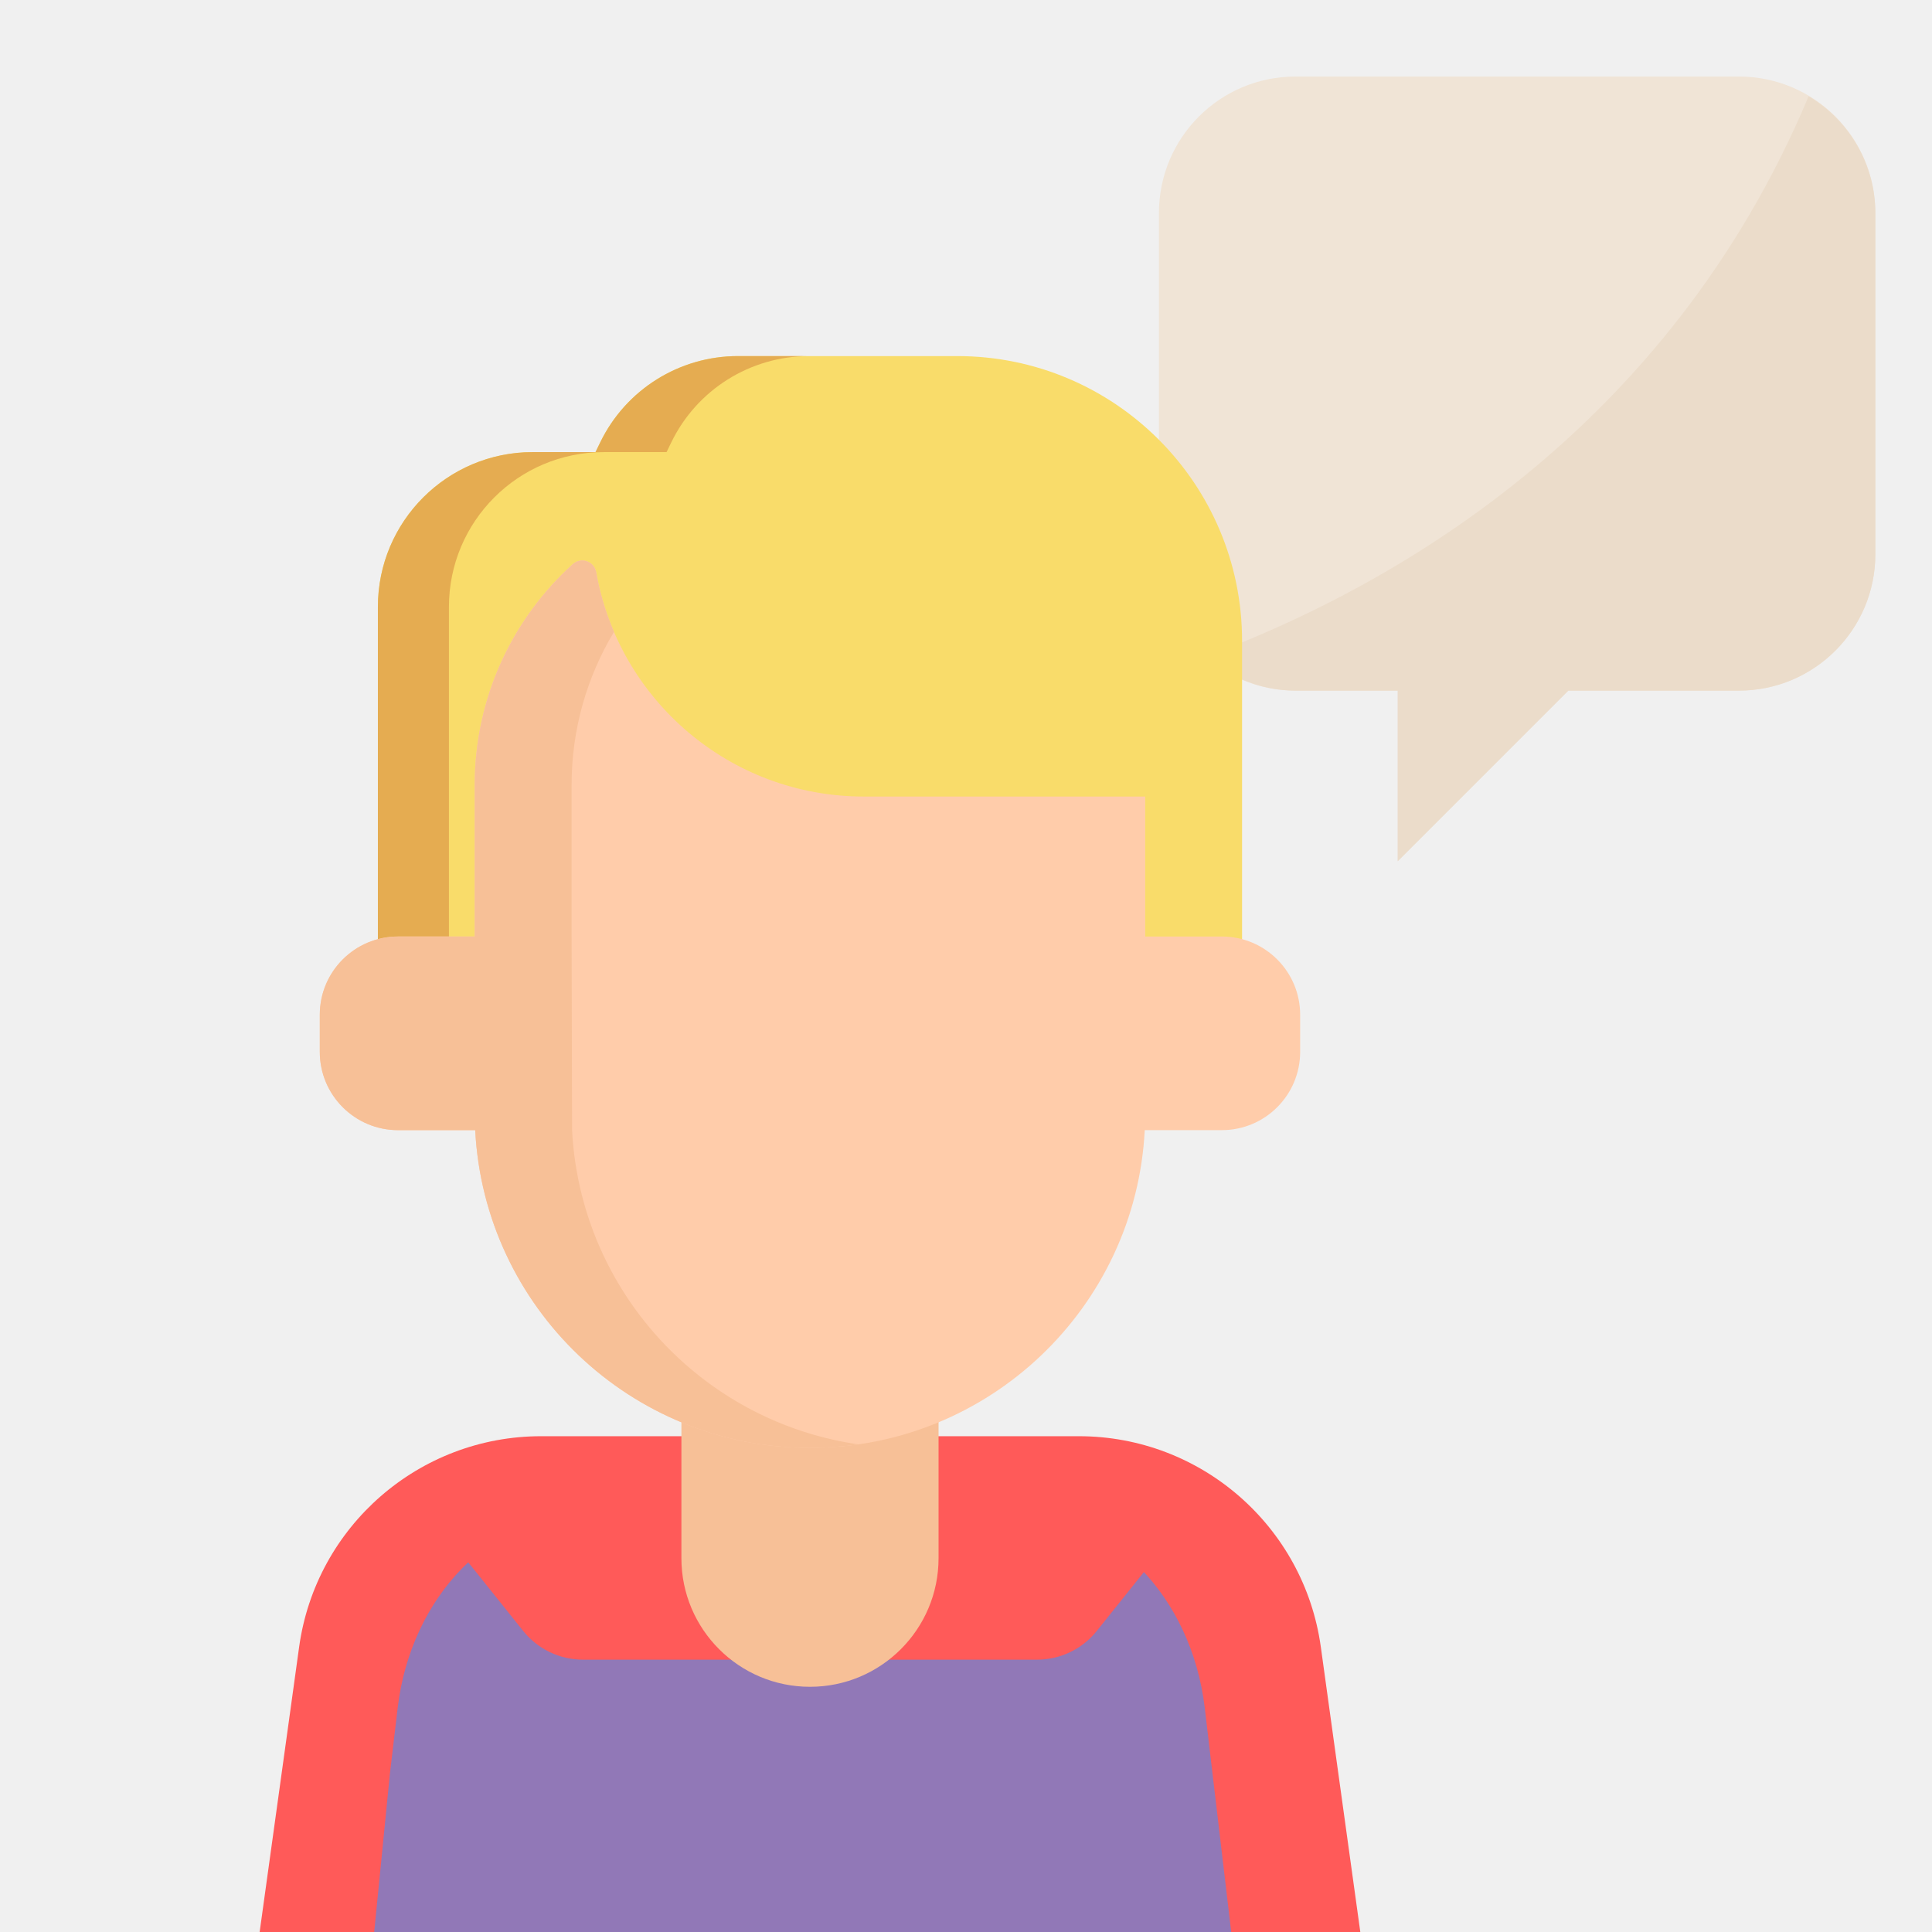
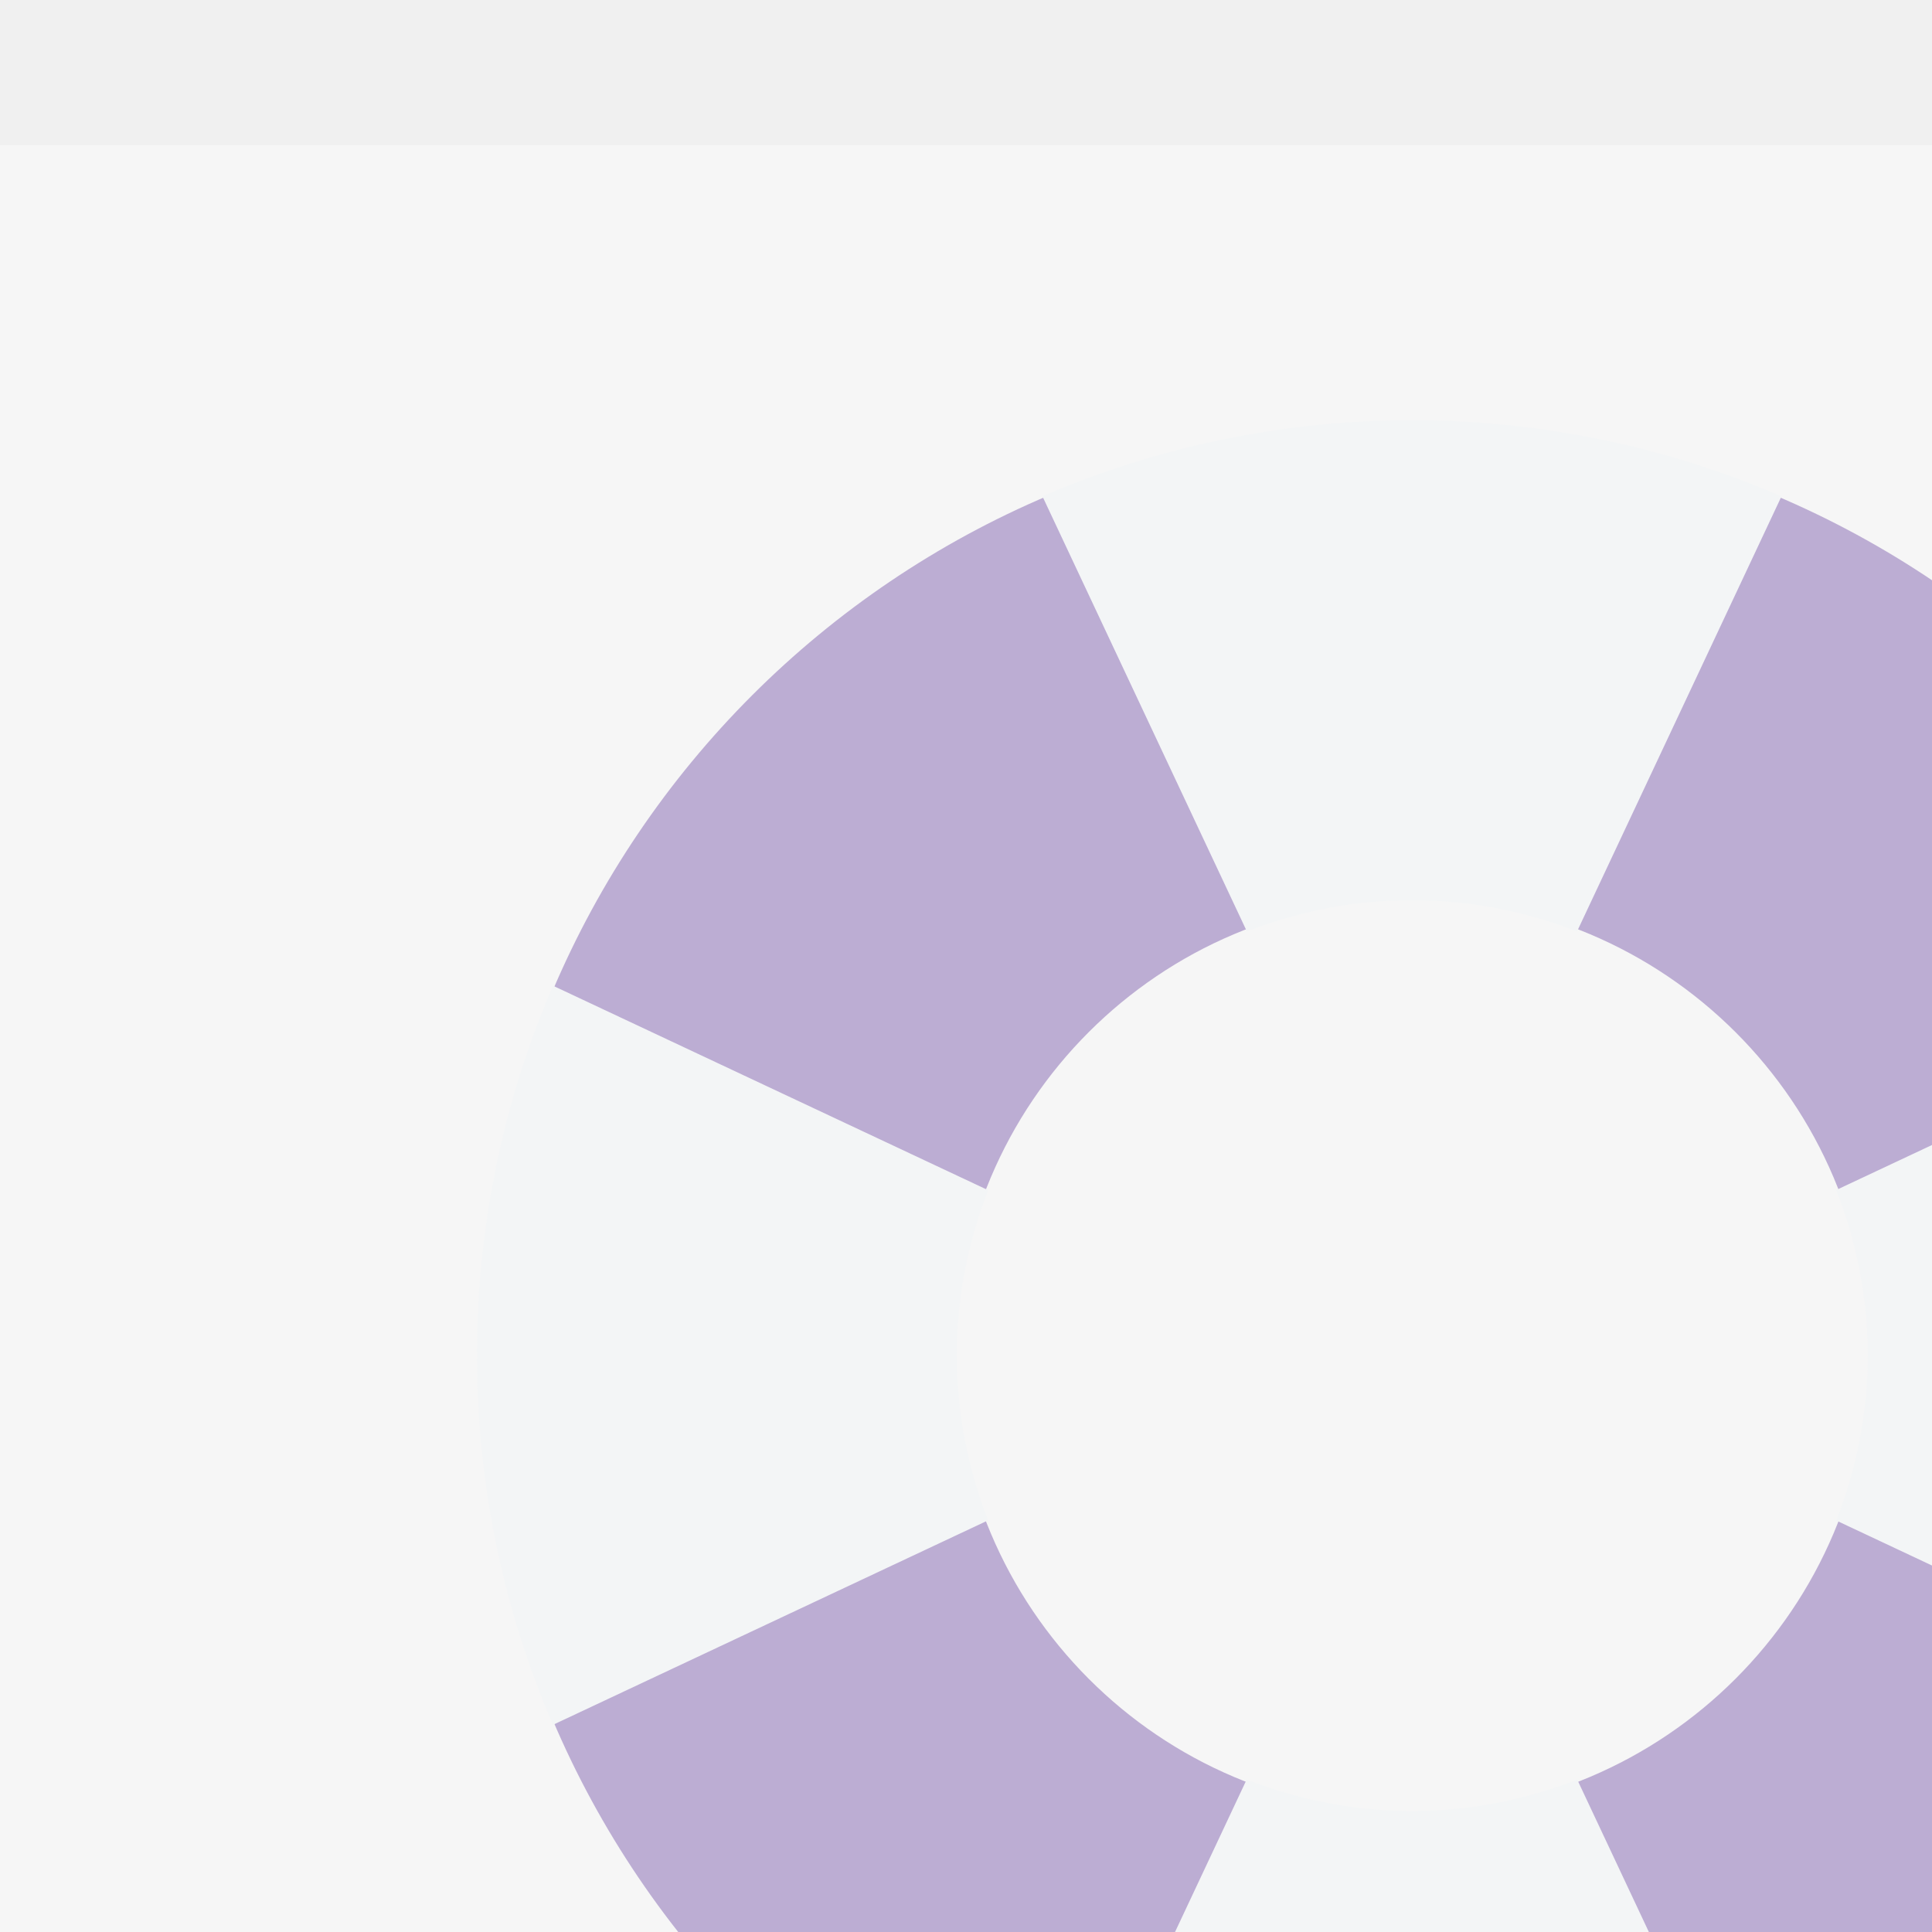
- <svg xmlns="http://www.w3.org/2000/svg" version="1.1" id="Capa_1" x="0px" y="0px" viewBox="0 0 250 250" xml:space="preserve" width="250" height="250">
-   <defs id="defs81" />
-   <path style="fill:#f0e4d6;stroke-width:0.509" d="M 225.012,9.905 H 167.624 c -9.752,0 -17.658,7.906 -17.658,17.658 V 71.708 c 0,9.752 7.906,17.658 17.658,17.658 h 13.243 V 111.439 L 202.94,89.366 h 22.072 c 9.752,0 17.658,-7.906 17.658,-17.658 V 27.563 c -5e-4,-9.752 -7.907,-17.658 -17.658,-17.658 z" id="path2-7" />
-   <path style="fill:#ebdcca;stroke-width:0.509" d="m 234.035,12.457 c -18.219,43.43 -54.051,63.577 -77.968,72.495 3.187,2.83 7.297,4.401 11.557,4.414 h 13.243 V 111.439 L 202.94,89.366 h 22.072 c 9.752,0 17.658,-7.906 17.658,-17.658 V 27.563 c -0.014,-6.207 -3.294,-11.946 -8.635,-15.106 z" id="path4-2" />
-   <path style="fill:#ff5a59;stroke-width:0.541" d="M 23.487,322.976 H 186.136 l -2.741,-19.78 -11.205,-80.861 -1.275,-9.216 C 168.75,197.488 155.385,185.845 139.604,185.845 H 70.018 c -15.781,0 -29.145,11.642 -31.311,27.273 l -1.275,9.216 -11.205,80.861 z" id="path2" />
-   <path style="fill:#9178b7;fill-opacity:1;stroke-width:0.463" d="m 42.675,326.893 122.869,0.648 -2.166,-43.174 -6.474,-54.82 -1.007,-8.538 c -1.711,-14.482 -12.268,-25.268 -24.734,-25.268 H 76.192 c -12.466,0 -23.024,10.786 -24.734,25.268 l -1.007,8.538 -6.474,65.192 z" id="path2-8" />
-   <path style="fill:#ff5a59;stroke-width:0.541" d="m 150.721,200.05 -8.801,10.998 c -1.877,2.346 -4.718,3.711 -7.722,3.711 H 104.811 75.424 c -3.004,0 -5.845,-1.366 -7.722,-3.711 l -8.801,-10.998 v -5.066 h 91.819 z" id="path12" />
-   <path style="fill:#f7c097;fill-opacity:1;stroke-width:0.541" d="m 121.448,169.127 v 32.507 c 0,9.188 -7.449,16.637 -16.637,16.637 v 0 c -9.188,0 -16.637,-7.449 -16.637,-16.637 v -32.507 z" id="path14" />
-   <path style="fill:#f9dc6a;stroke-width:0.541" d="M 160.724,82.932 V 133.206 H 48.899 V 78.531 c 0,-11.061 8.967,-20.029 20.029,-20.029 h 8.131 l 0.615,-1.268 C 80.988,50.409 87.908,46.077 95.496,46.077 h 28.373 c 20.354,0 36.855,16.501 36.855,36.856 z" id="path16" />
-   <path style="fill:#e5ac51;stroke-width:0.541" d="m 68.927,58.502 h 8.131 l 0.615,-1.268 C 80.988,50.41 87.908,46.077 95.496,46.077 h 9.193 c -7.587,0 -14.507,4.333 -17.821,11.158 l -0.615,1.268 H 78.121 c -11.061,0 -20.029,8.967 -20.029,20.029 V 133.207 H 48.899 V 78.531 C 48.899,67.469 57.866,58.502 68.927,58.502 Z" id="path18" />
-   <path style="fill:#ffccaa;stroke-width:0.541" d="m 41.382,131.315 v 4.793 c 0,5.595 4.536,10.131 10.131,10.131 h 9.978 c 0.593,11.45 5.62,21.734 13.405,29.151 7.785,7.412 18.318,11.961 29.915,11.961 23.196,0 42.14,-18.202 43.32,-41.112 h 9.978 c 5.595,0 10.131,-4.536 10.131,-10.131 v -4.793 c 0,-5.595 -4.536,-10.131 -10.131,-10.131 h -9.916 v -18.112 h -36.42 c -17.326,0 -31.723,-12.526 -34.624,-29.02 C 76.897,72.621 75.19,72.03 74.112,73.005 66.322,80.052 61.429,90.242 61.429,101.576 v 19.607 h -9.916 c -5.595,5.4e-4 -10.131,4.536 -10.131,10.132 z" id="path20" />
-   <path style="fill:#f7c097;fill-opacity:1;stroke-width:0.541" d="m 51.513,121.184 h 9.916 v -19.608 c 0,-11.334 4.893,-21.525 12.683,-28.571 1.078,-0.975 2.786,-0.384 3.037,1.048 0.473,2.689 1.256,5.27 2.303,7.711 -3.48,5.789 -5.488,12.564 -5.488,19.813 v 19.608 l 0.062,25.056 c 0.593,11.45 5.62,21.734 13.405,29.151 6.356,6.051 14.544,10.192 23.647,11.509 -2.046,0.296 -4.139,0.453 -6.268,0.453 -11.598,0 -22.131,-4.549 -29.915,-11.961 -7.785,-7.417 -12.812,-17.7 -13.405,-29.151 h -9.978 c -5.595,0 -10.131,-4.536 -10.131,-10.131 v -4.793 c 0,-5.596 4.536,-10.132 10.131,-10.132 z" id="path22" />
-   <g id="g40" transform="matrix(0.589277,0,0,0.589277,-23.58689,20.18843)" />
-   <g id="g42" transform="matrix(0.589277,0,0,0.589277,-23.58689,20.18843)" />
-   <g id="g44" transform="matrix(0.589277,0,0,0.589277,-23.58689,20.18843)" />
-   <g id="g46" transform="matrix(0.589277,0,0,0.589277,-23.58689,20.18843)" />
-   <g id="g48" transform="matrix(0.589277,0,0,0.589277,-23.58689,20.18843)" />
-   <g id="g50" transform="matrix(0.589277,0,0,0.589277,-23.58689,20.18843)" />
-   <g id="g52" transform="matrix(0.589277,0,0,0.589277,-23.58689,20.18843)" />
-   <g id="g54" transform="matrix(0.589277,0,0,0.589277,-23.58689,20.18843)" />
-   <g id="g56" transform="matrix(0.589277,0,0,0.589277,-23.58689,20.18843)" />
-   <g id="g58" transform="matrix(0.589277,0,0,0.589277,-23.58689,20.18843)" />
-   <g id="g60" transform="matrix(0.589277,0,0,0.589277,-23.58689,20.18843)" />
-   <g id="g62" transform="matrix(0.589277,0,0,0.589277,-23.58689,20.18843)" />
-   <g id="g64" transform="matrix(0.589277,0,0,0.589277,-23.58689,20.18843)" />
-   <g id="g66" transform="matrix(0.589277,0,0,0.589277,-23.58689,20.18843)" />
-   <g id="g68" transform="matrix(0.589277,0,0,0.589277,-23.58689,20.18843)" />
+ <svg xmlns="http://www.w3.org/2000/svg" version="1.1" id="Capa_1" x="0px" y="0px" viewBox="0 0 512 512" style="enable-background:new 0 0 512 512;" xml:space="preserve">
+   <defs id="defs73" />
+   <path style="fill:#9178b7;fill-opacity:1;stroke:none" d="m 374.187,111.864 c -136.624,0 -247.296,110.672 -247.296,247.296 0,136.624 110.672,247.296 247.296,247.296 136.624,0 247.296,-110.672 247.296,-247.296 0,-136.624 -110.672,-247.296 -247.296,-247.296 z m 0,368.576 c -66.928,0 -121.12,-54.336 -121.12,-121.264 0,-66.928 54.192,-121.12 121.12,-121.12 66.928,0 121.264,54.192 121.264,121.12 0.016,66.912 -54.336,121.264 -121.264,121.264 z" id="path10" />
+   <g id="g22" transform="translate(81.3053,78.23717)" style="stroke:none">
+     <path style="fill:#eceff1;fill-opacity:1;stroke:#eceff1;stroke-opacity:1" d="m 195.617,53.531 53.776,114.448 c 13.504,-5.2 28.128,-8.16 43.488,-8.16 15.344,0 29.968,2.96 43.488,8.16 l 53.776,-114.448 c -29.856,-12.784 -62.72,-19.904 -97.264,-19.904 -34.544,0 -67.408,7.12 -97.264,19.904 z" id="path14" />
+     <path style="fill:#eceff1;fill-opacity:1;stroke:#eceff1;stroke-opacity:1" d="m 171.761,280.923 c 0,-15.36 2.976,-29.984 8.176,-43.488 l -114.448,-53.776 c -12.784,29.856 -19.904,62.72 -19.904,97.264 0,34.544 7.12,67.408 19.904,97.264 l 114.432,-53.776 c -5.184,-13.52 -8.16,-28.144 -8.16,-43.488 z" id="path16" />
+     <path style="fill:#eceff1;fill-opacity:1;stroke:#eceff1;stroke-opacity:1" d="m 390.145,508.315 -53.728,-114.32 c -13.536,5.216 -28.176,8.208 -43.536,8.208 -15.376,0 -30.016,-2.992 -43.552,-8.208 l -53.728,114.336 c 29.856,12.784 62.72,19.904 97.264,19.904 34.56,-0.016 67.424,-7.136 97.28,-19.92 z" id="path18" />
+     <path style="fill:#eceff1;fill-opacity:1;stroke:#eceff1;stroke-opacity:1" d="m 414.161,280.923 c 0,15.36 -2.976,30 -8.208,43.536 l 114.32,53.728 c 12.784,-29.856 19.904,-62.72 19.904,-97.264 0,-34.544 -7.12,-67.408 -19.904,-97.264 l -114.336,53.728 c 5.232,13.52 8.224,28.176 8.224,43.536 z" id="path20" />
+     <rect style="opacity:0.5;fill:#ffffff;fill-opacity:0.784;fill-rule:evenodd;stroke:none;stroke-width:5.628;stroke-linecap:round;stroke-linejoin:round;stroke-miterlimit:4;stroke-dasharray:none;stroke-dashoffset:0;stroke-opacity:1;paint-order:stroke fill markers" id="rect4504" width="768.565" height="678.055" x="-178.13" y="-39.773" />
+   </g>
+   <g id="g40" transform="translate(81.3053,78.23717)" />
+   <g id="g42" transform="translate(81.3053,78.23717)" />
+   <g id="g44" transform="translate(81.3053,78.23717)" />
+   <g id="g46" transform="translate(81.3053,78.23717)" />
+   <g id="g48" transform="translate(81.3053,78.23717)" />
+   <g id="g50" transform="translate(81.3053,78.23717)" />
+   <g id="g52" transform="translate(81.3053,78.23717)" />
+   <g id="g54" transform="translate(81.3053,78.23717)" />
+   <g id="g56" transform="translate(81.3053,78.23717)" />
+   <g id="g58" transform="translate(81.3053,78.23717)" />
+   <g id="g60" transform="translate(81.3053,78.23717)" />
+   <g id="g62" transform="translate(81.3053,78.23717)" />
+   <g id="g64" transform="translate(81.3053,78.23717)" />
+   <g id="g66" transform="translate(81.3053,78.23717)" />
+   <g id="g68" transform="translate(81.3053,78.23717)" />
</svg>
